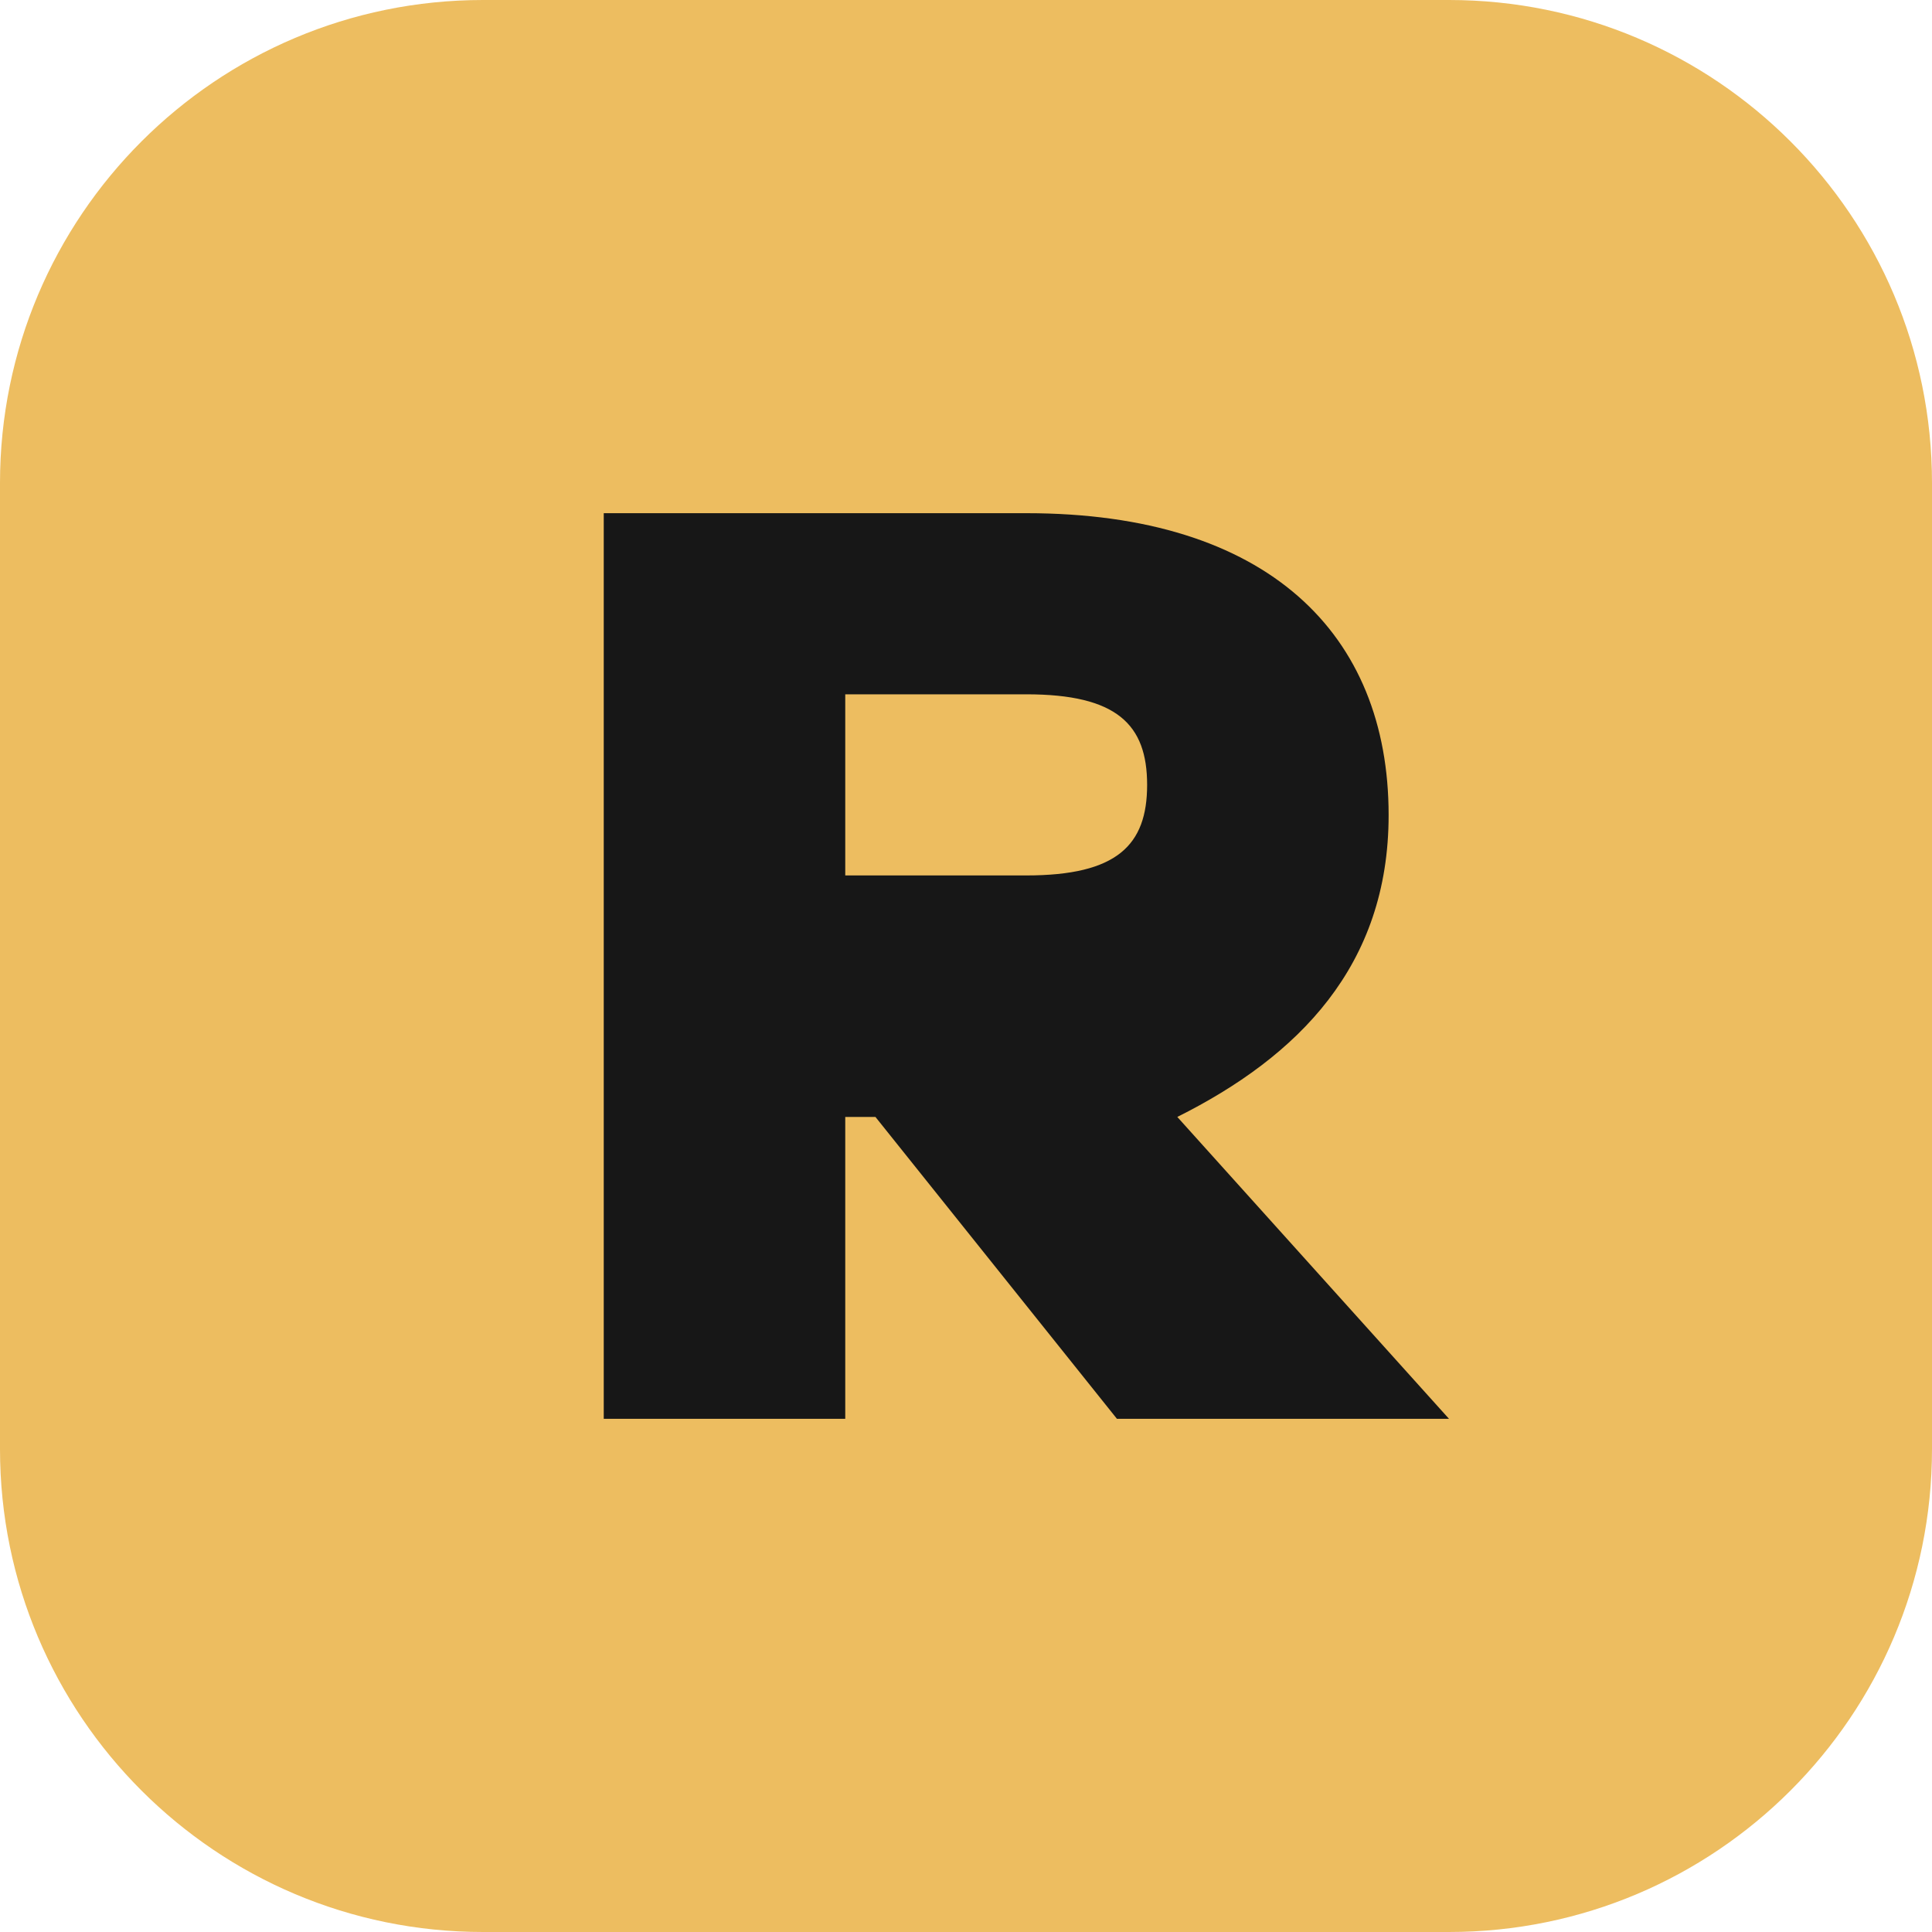
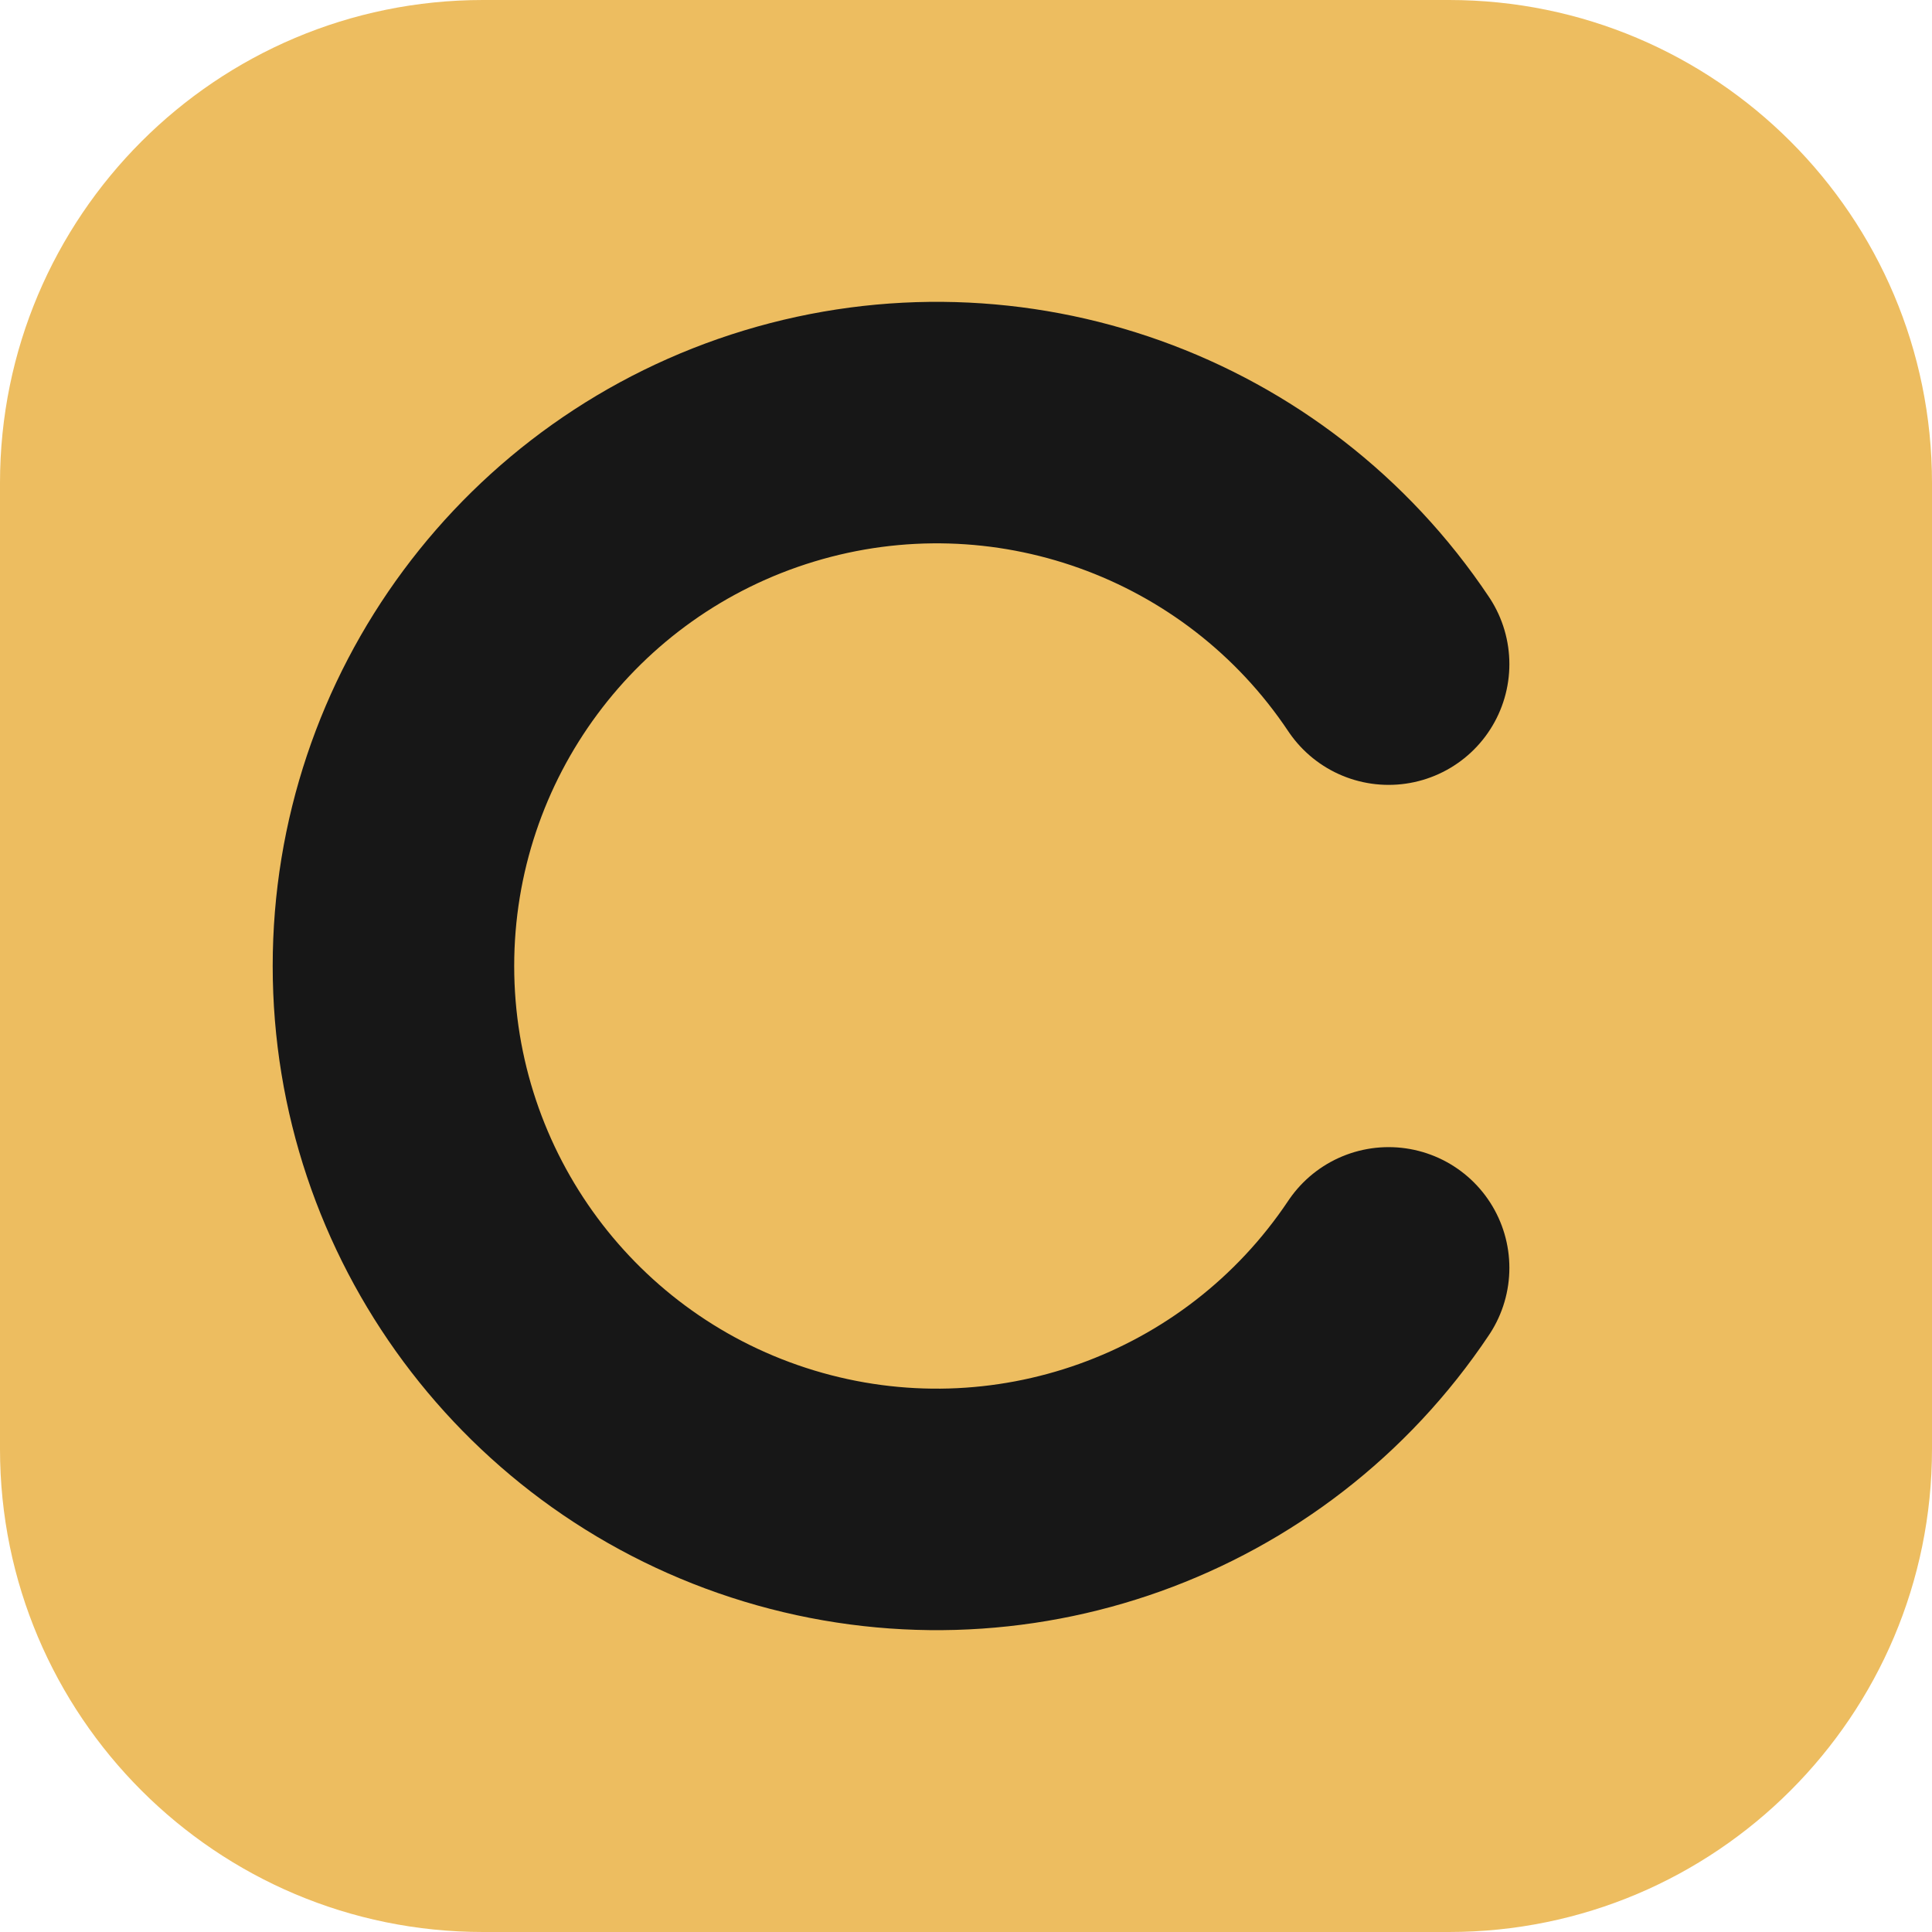
<svg xmlns="http://www.w3.org/2000/svg" viewBox="0 0 64 64">
  <rect width="64" height="64" rx="16" fill="#edbd60" />
-   <path d="M20 47V17h14c8 0 12 4 12 10 0 5-3 8-7 10l9 10H37l-8-10h-1v10zm8-18h6c3 0 4-1 4-3s-1-3-4-3h-6z" fill="#171717" />
+   <path d="M46 22a18 18 0 1 0 0 20" fill="none" stroke="#171717" stroke-width="8" stroke-linecap="round" />
</svg>
